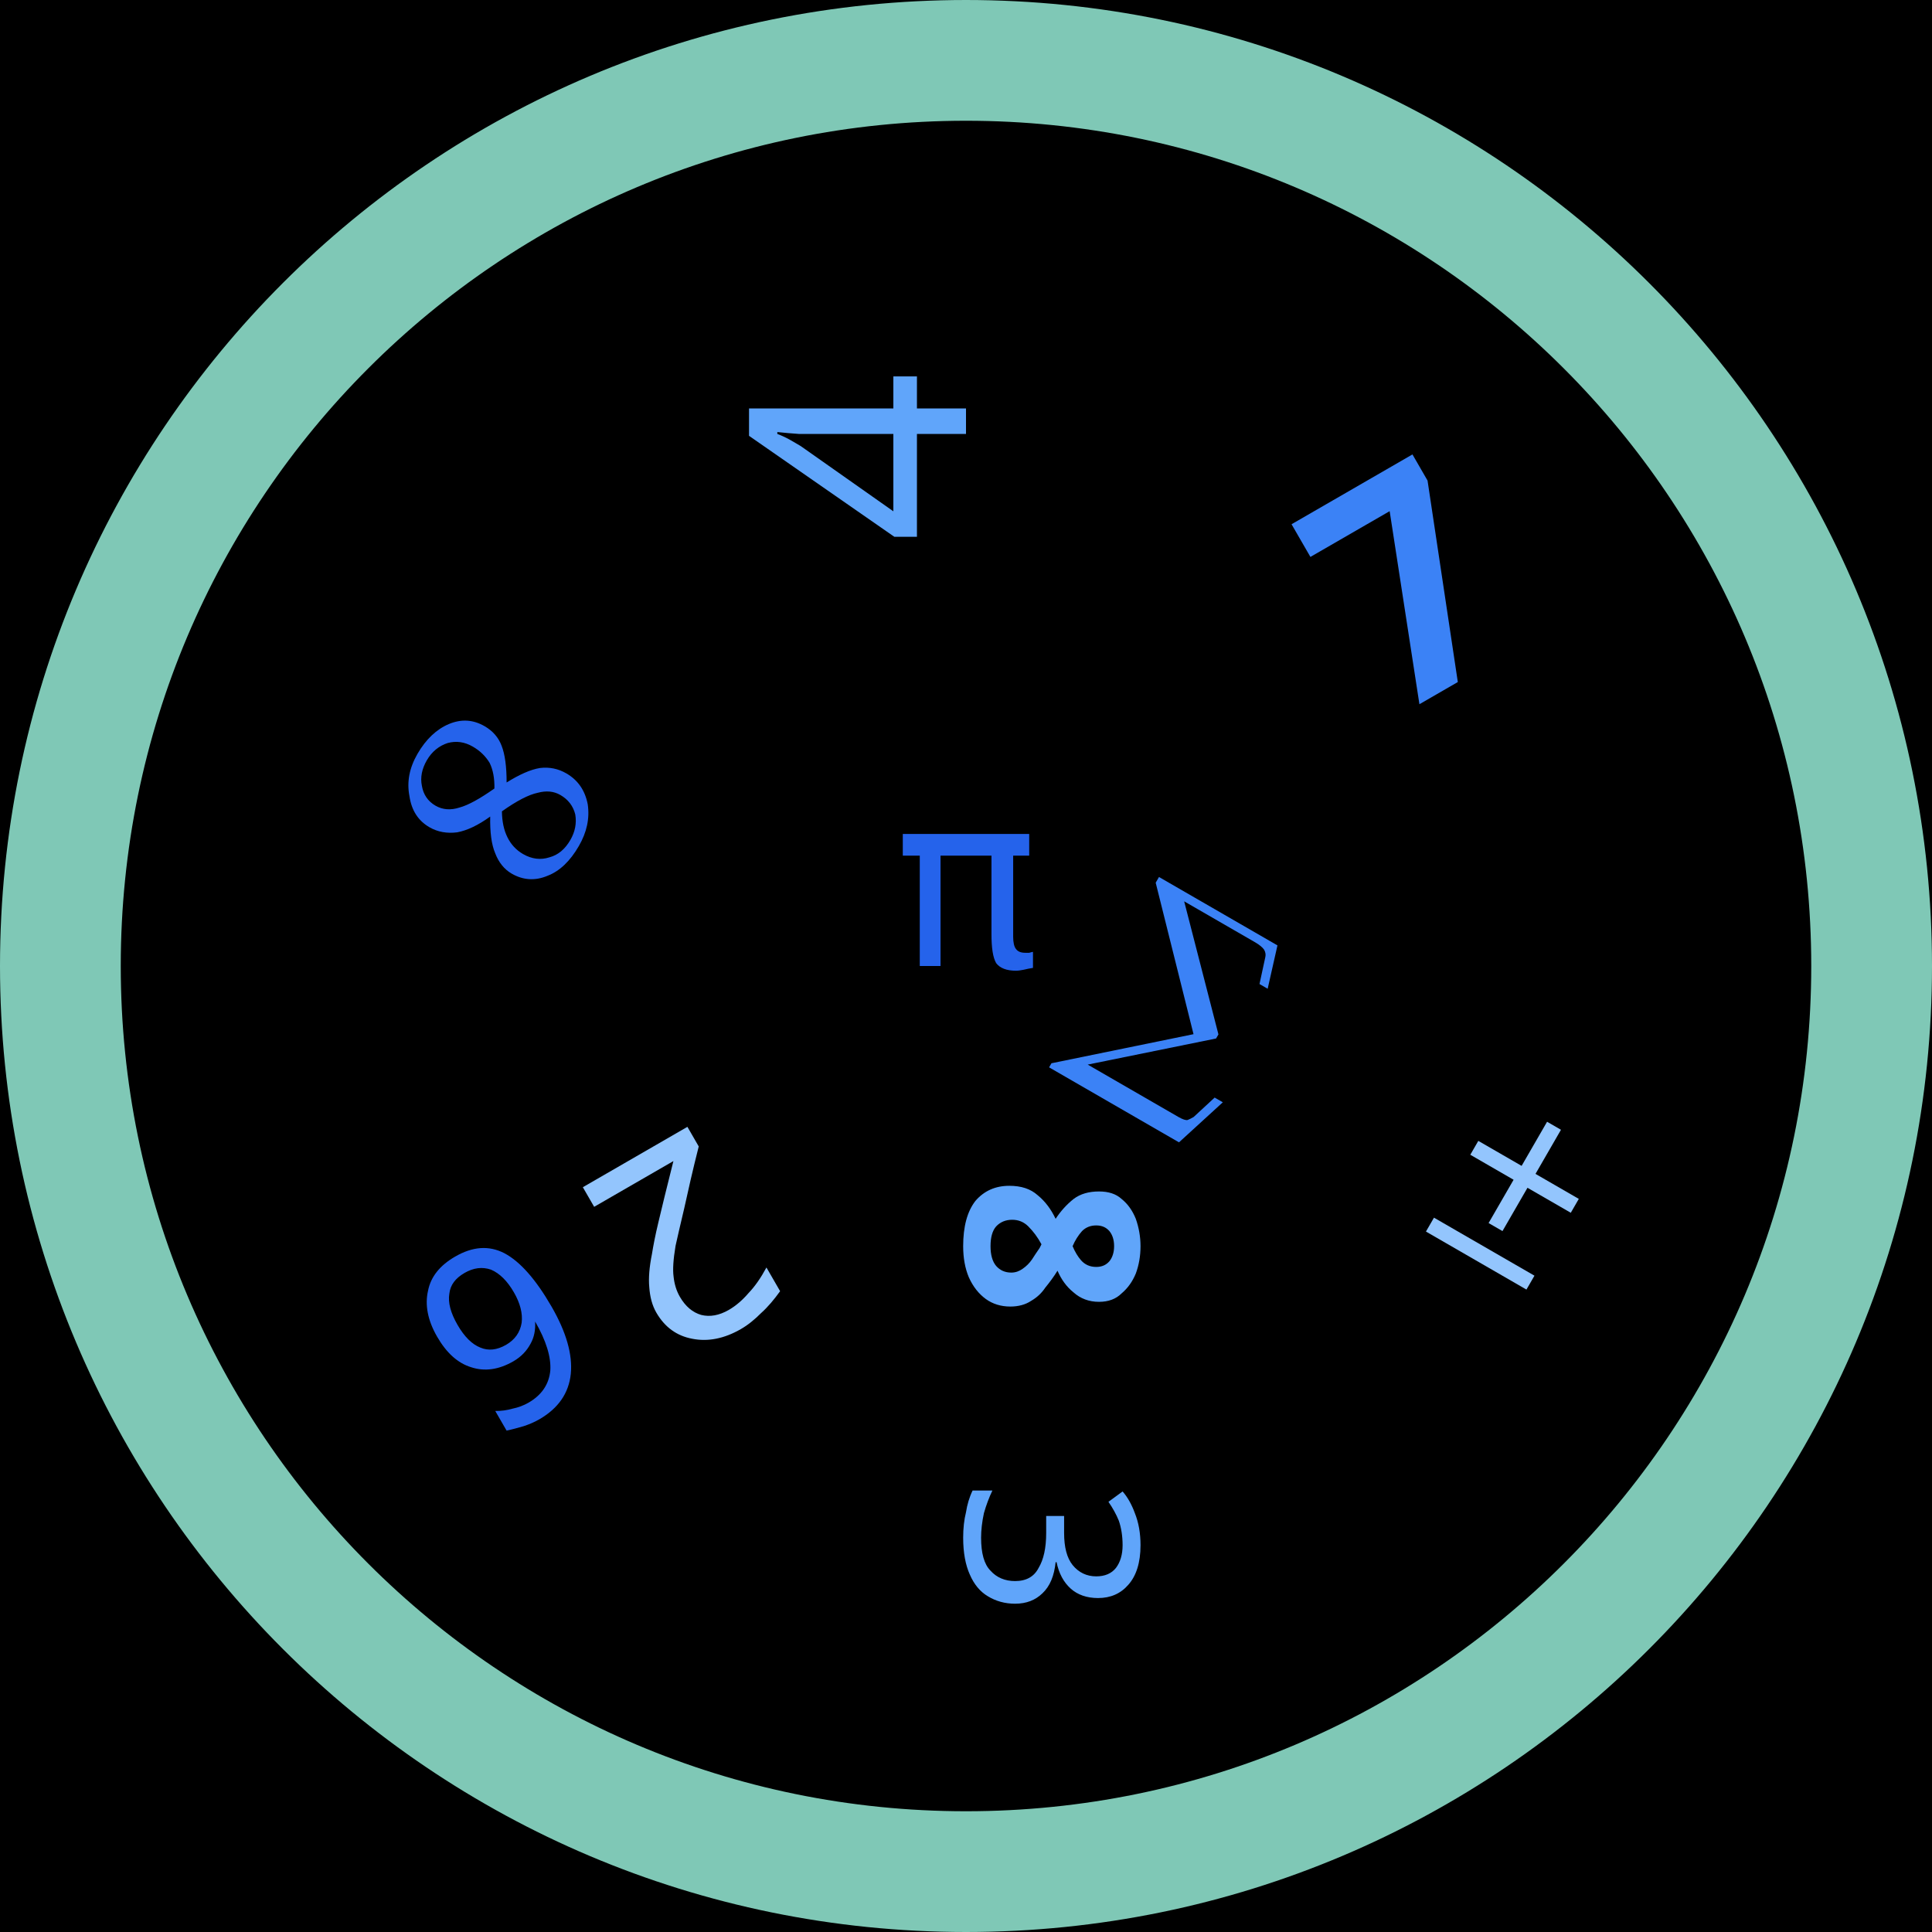
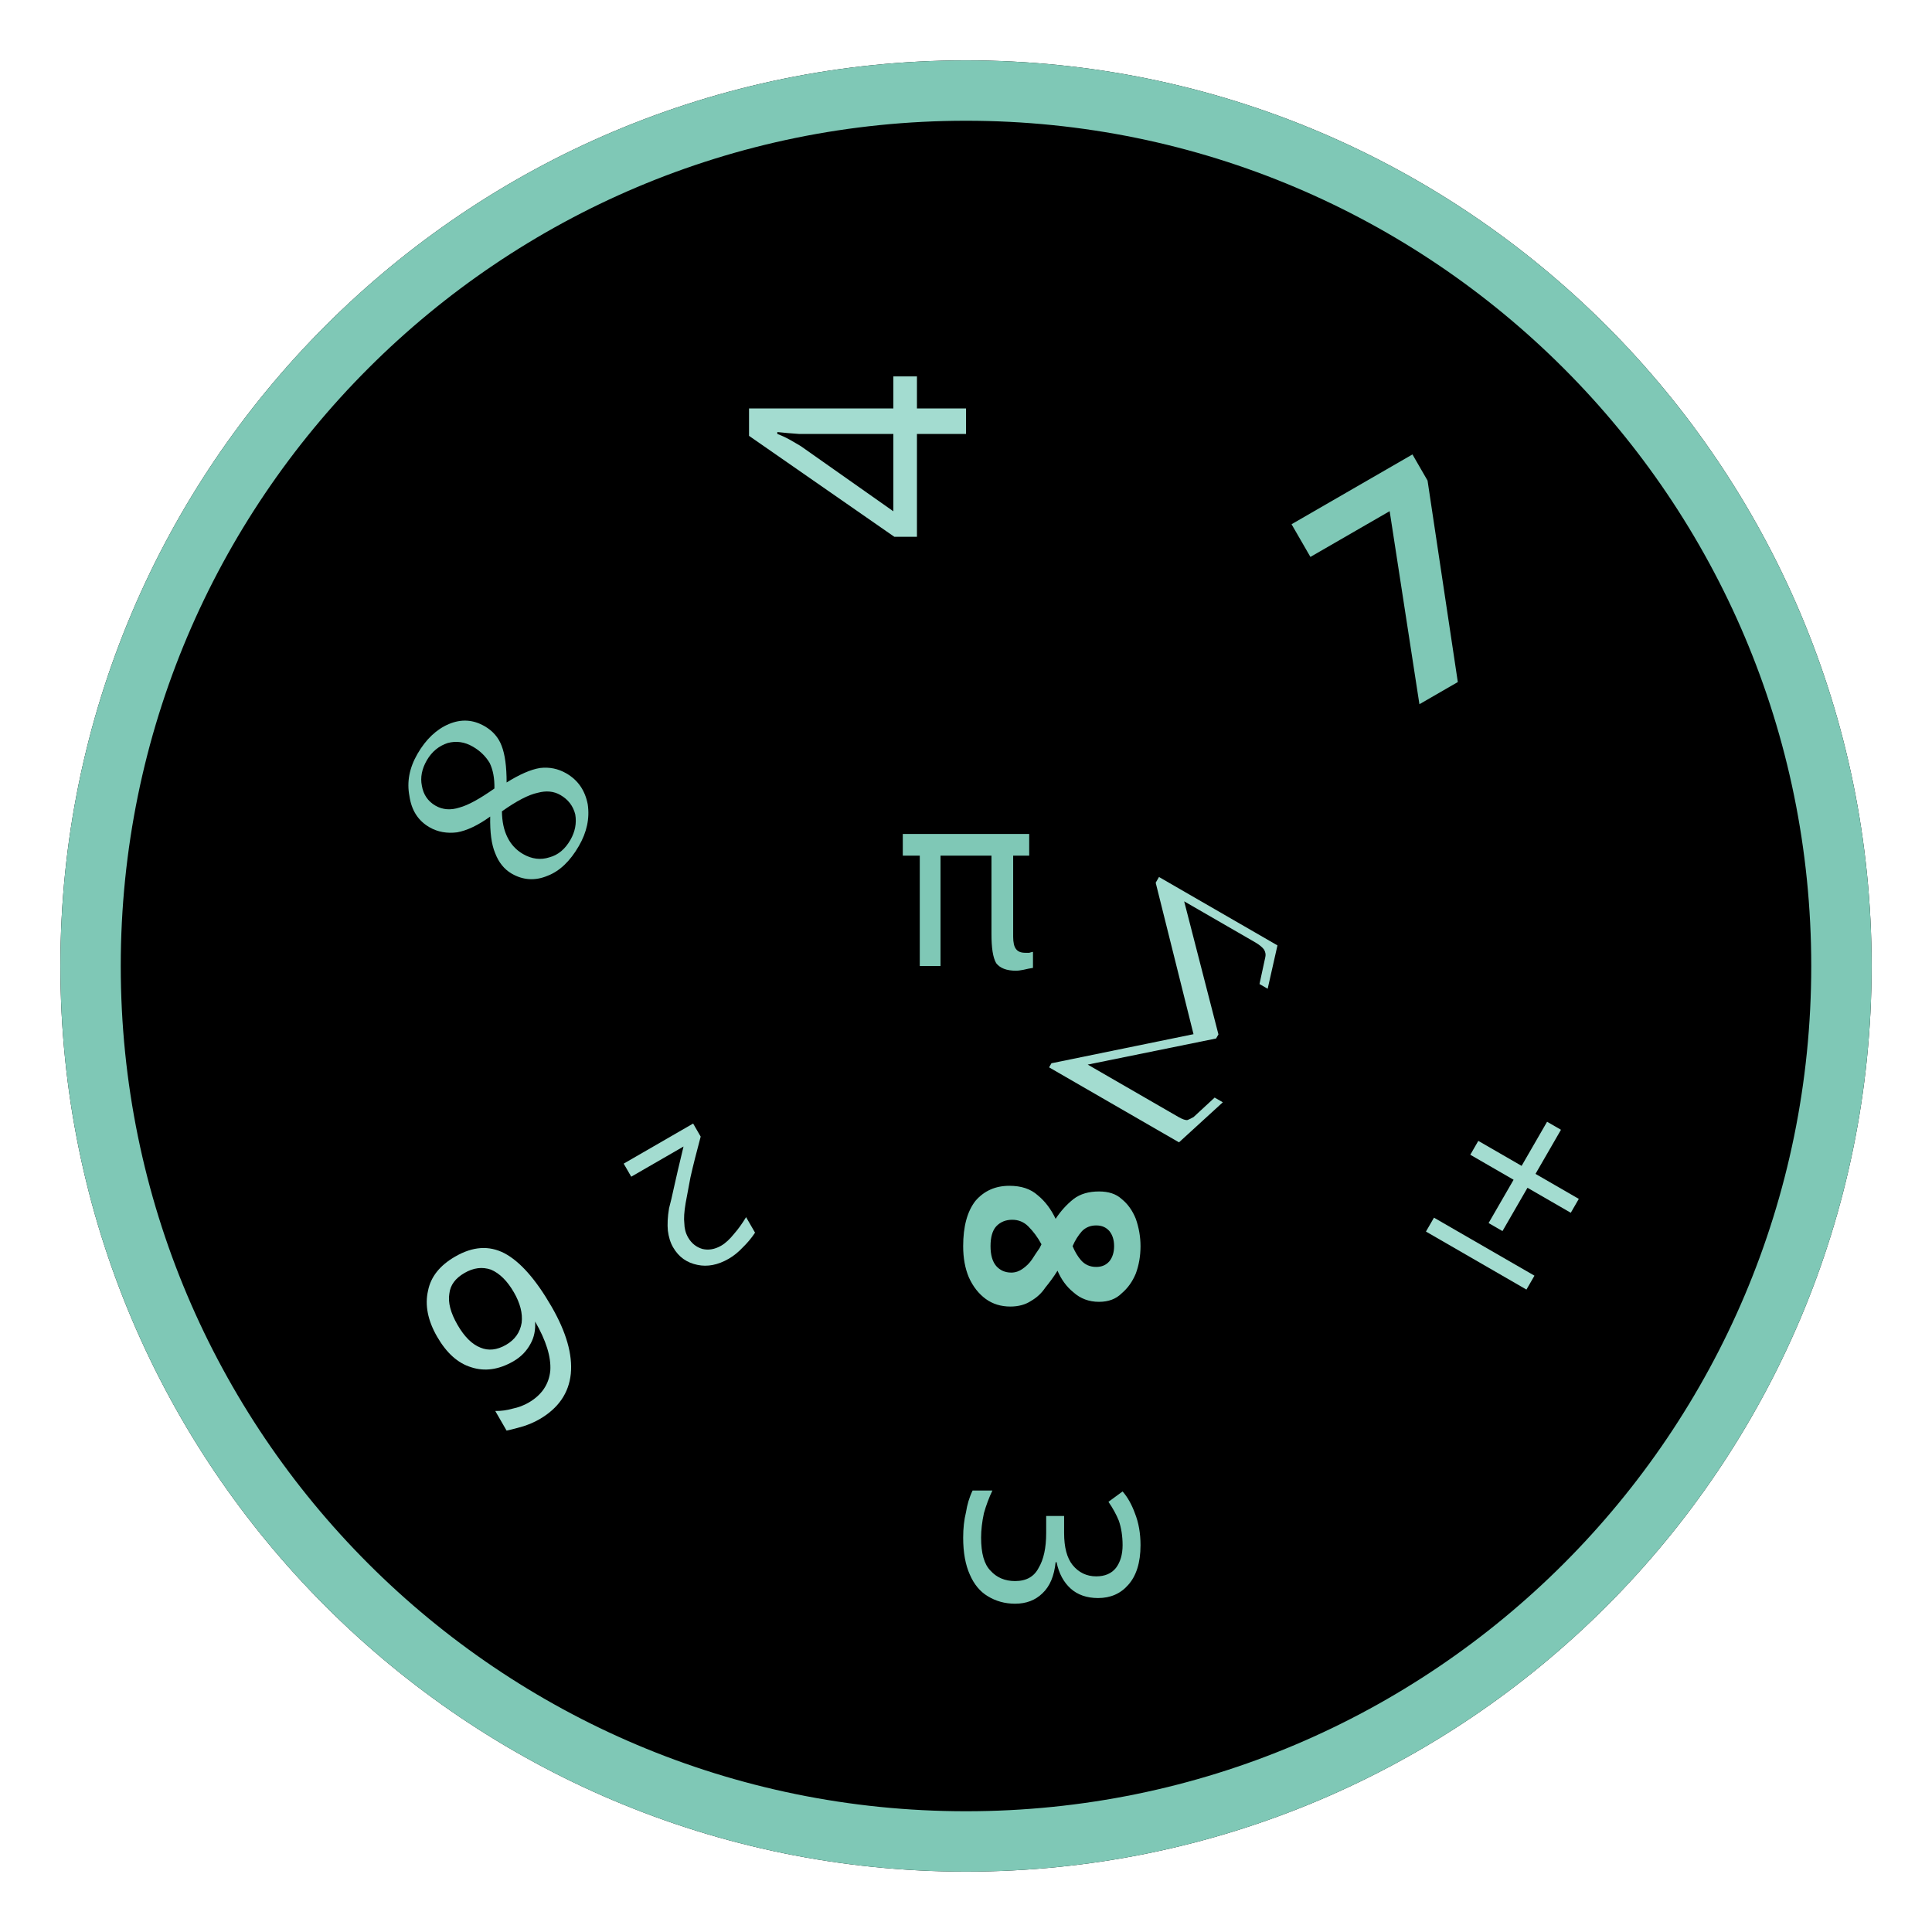
- <svg xmlns="http://www.w3.org/2000/svg" viewBox="0 0 32 32">
-   <rect width="32" height="32" fill="black" />
-   <circle cx="16" cy="16" r="15" fill="none" stroke="#7fc8b6" stroke-width="2" />
-   <text x="16" y="16" font-family="monospace" font-size="4" fill="#2563eb" text-anchor="middle">π</text>
-   <text transform="translate(16,16) rotate(30) translate(2,0)" font-family="serif" font-size="4" fill="#3b82f6">∑</text>
-   <text transform="translate(16,16) rotate(90) translate(3.5,0)" font-family="sans-serif" font-weight="bold" font-size="4" fill="#60a5fa">8</text>
-   <text transform="translate(16,16) rotate(150) translate(5,0)" font-family="monospace" font-size="4.5" fill="#93c5fd">2</text>
-   <text transform="translate(16,16) rotate(210) translate(6,0)" font-family="serif" font-size="5" fill="#2563eb">∞</text>
-   <text transform="translate(16,16) rotate(270) translate(7,0)" font-family="sans-serif" font-size="5" fill="#60a5fa">4</text>
-   <text transform="translate(16,16) rotate(330) translate(8,0)" font-family="monospace" font-weight="bold" font-size="5" fill="#3b82f6">7</text>
-   <text transform="translate(16,16) rotate(390) translate(8.5,0)" font-family="serif" font-size="4.5" fill="#93c5fd">±</text>
-   <text transform="translate(16,16) rotate(450) translate(8.5,0)" font-family="sans-serif" font-size="4" fill="#60a5fa">3</text>
-   <text transform="translate(16,16) rotate(510) translate(8.5,0)" font-family="monospace" font-size="4" fill="#2563eb">6</text>
+ <svg xmlns="http://www.w3.org/2000/svg" viewBox="0 0 32 32" width="32" height="32">
+   <defs>
+     <clipPath id="circleClip">
+       <circle cx="16" cy="16" r="15" />
+     </clipPath>
+   </defs>
+   <g clip-path="url(#circleClip)">
+     <circle cx="16" cy="16" r="15" fill="black" stroke="#7fc8b6" stroke-width="2" />
+     <text x="16" y="16" font-family="monospace" font-size="4" fill="#7fc8b6" text-anchor="middle">π</text>
+     <text transform="translate(16,16) rotate(30) translate(2,0)" font-family="serif" font-size="4" fill="#a3dcd0">∑</text>
+     <text transform="translate(16,16) rotate(90) translate(3.5,0)" font-family="sans-serif" font-weight="bold" font-size="4" fill="#7fc8b6">8</text>
+     <text transform="translate(16,16) rotate(150) translate(5,0)" font-family="monospace" font-size="3" fill="#a3dcd0">2</text>
+     <text transform="translate(16,16) rotate(210) translate(6,0)" font-family="serif" font-size="5" fill="#7fc8b6">∞</text>
+     <text transform="translate(16,16) rotate(270) translate(7,0)" font-family="sans-serif" font-size="5" fill="#a3dcd0">4</text>
+     <text transform="translate(16,16) rotate(330) translate(8,0)" font-family="monospace" font-weight="bold" font-size="5" fill="#7fc8b6">7</text>
+     <text transform="translate(16,16) rotate(390) translate(8.5,0)" font-family="serif" font-size="4.5" fill="#a3dcd0">±</text>
+     <text transform="translate(16,16) rotate(450) translate(8.5,0)" font-family="sans-serif" font-size="4" fill="#7fc8b6">3</text>
+     <text transform="translate(16,16) rotate(510) translate(8.5,0)" font-family="monospace" font-size="4" fill="#a3dcd0">6</text>
+   </g>
</svg>
